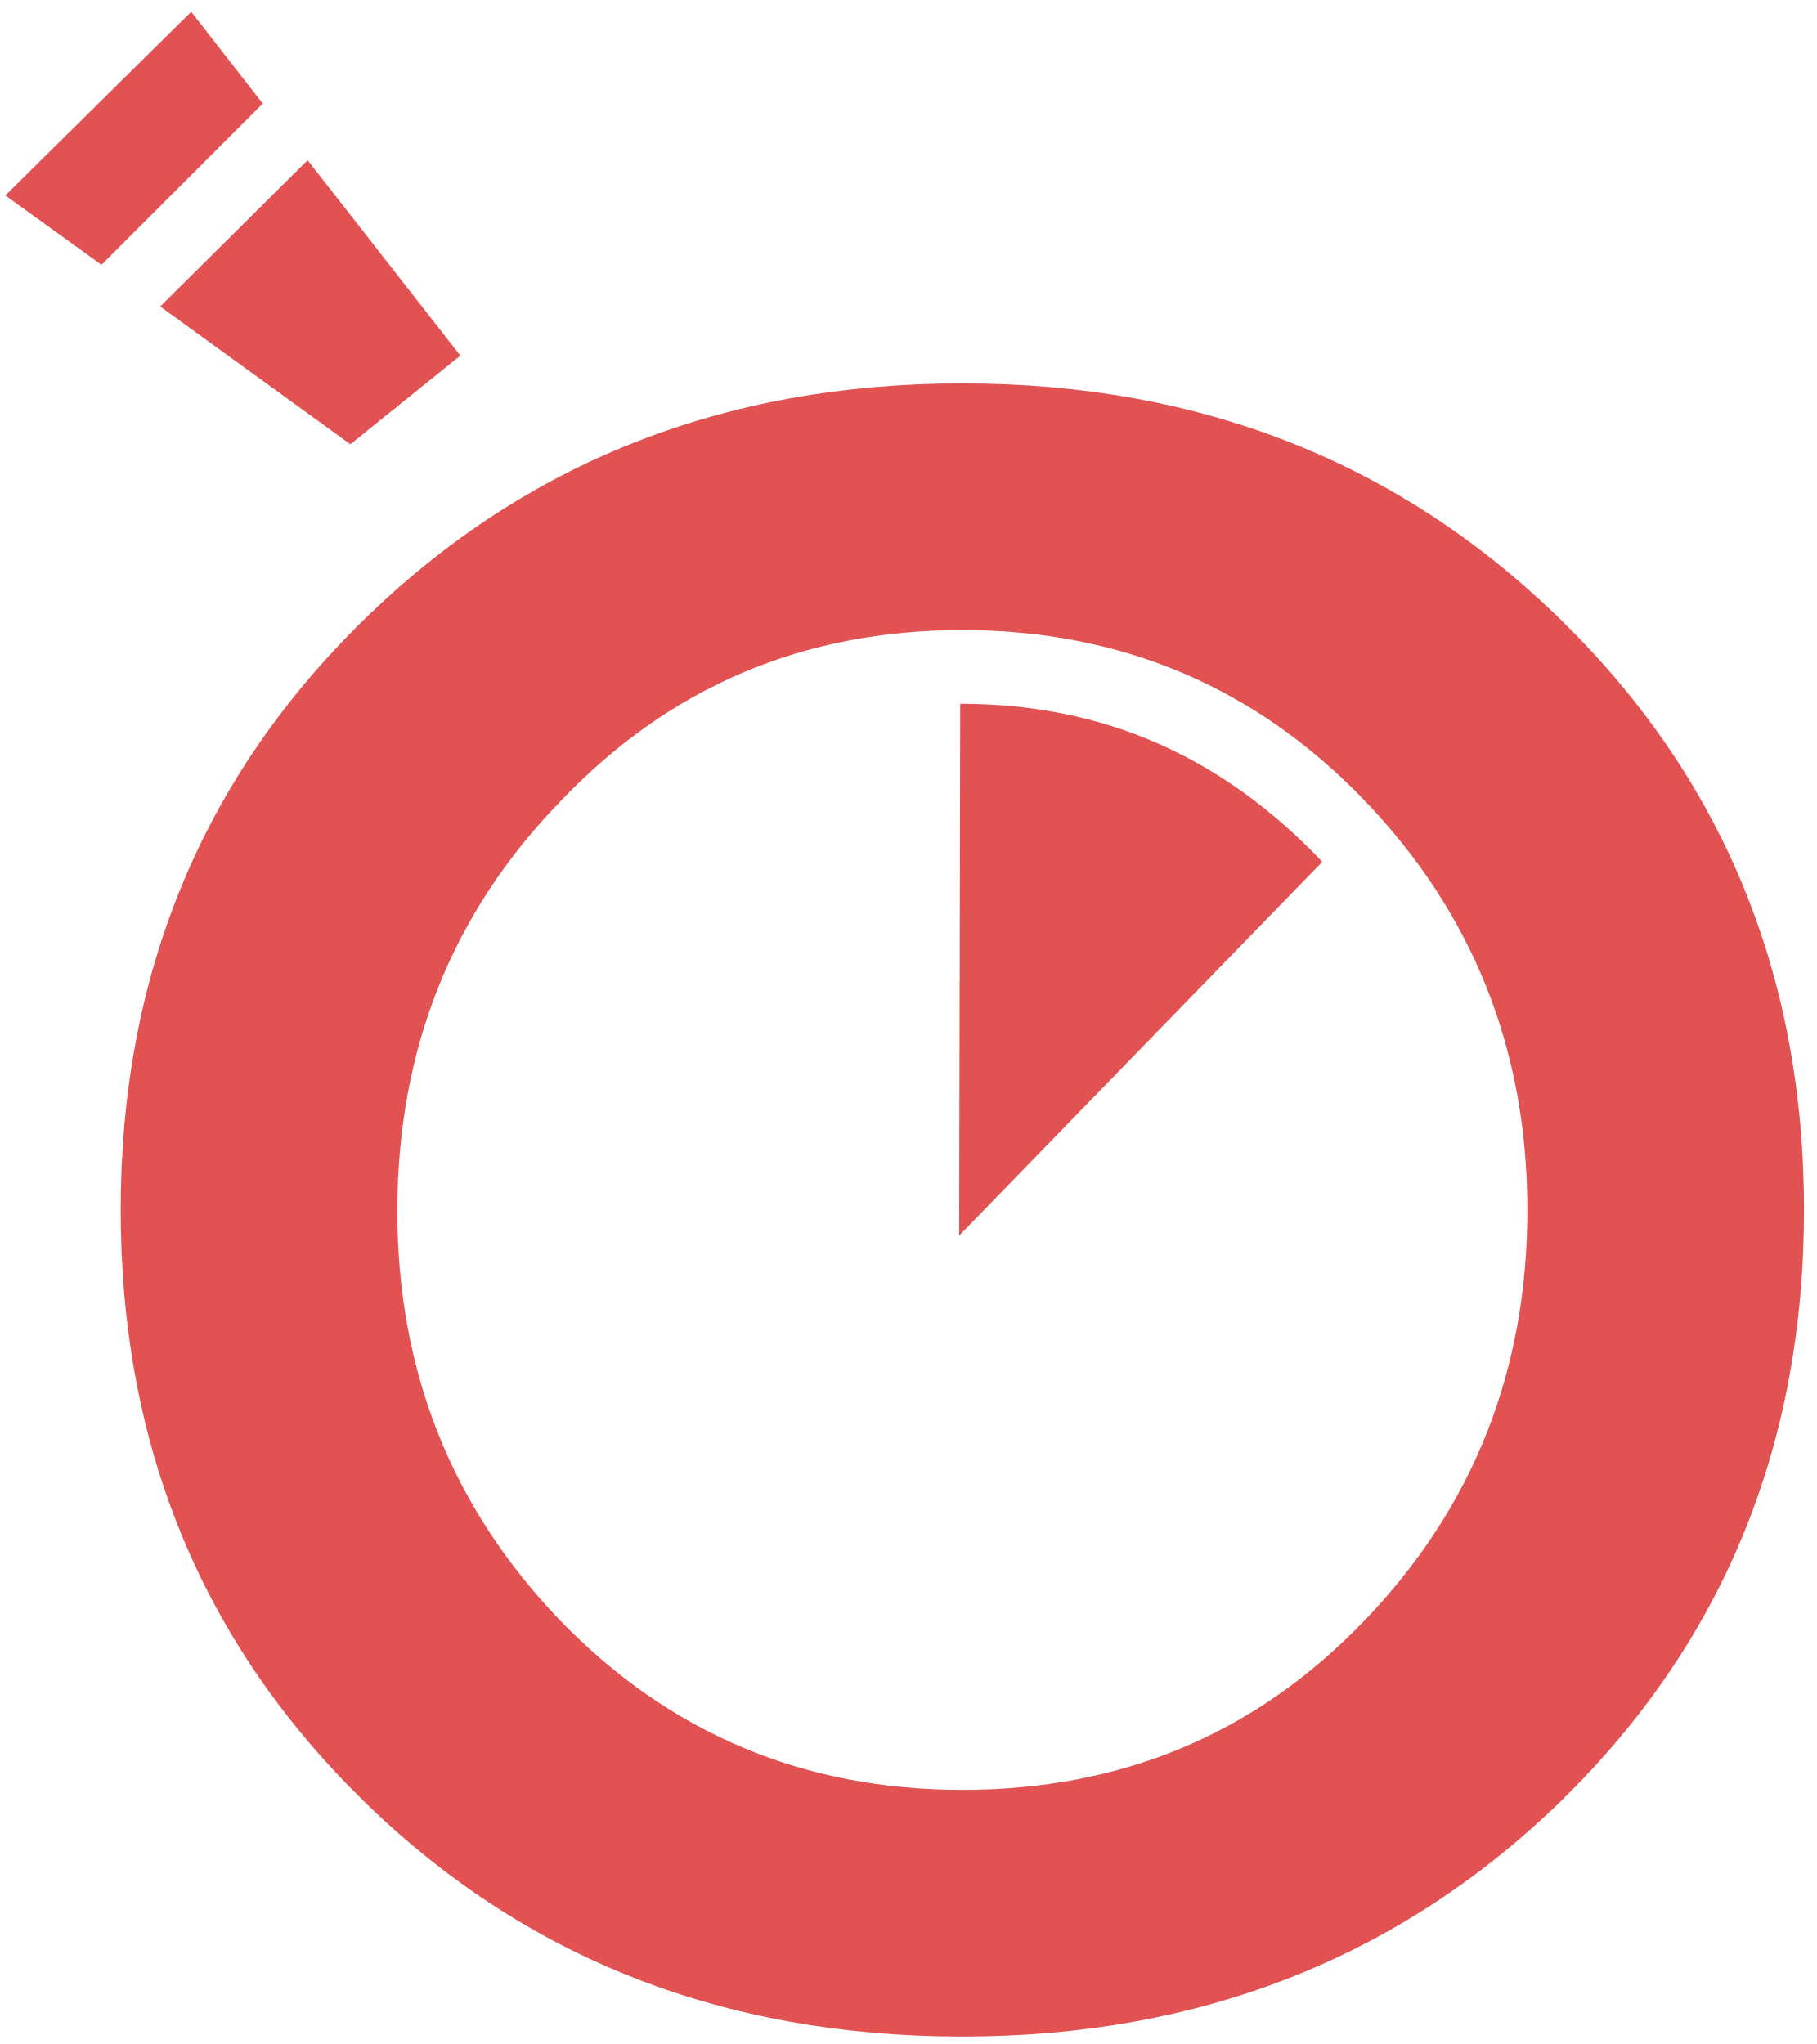
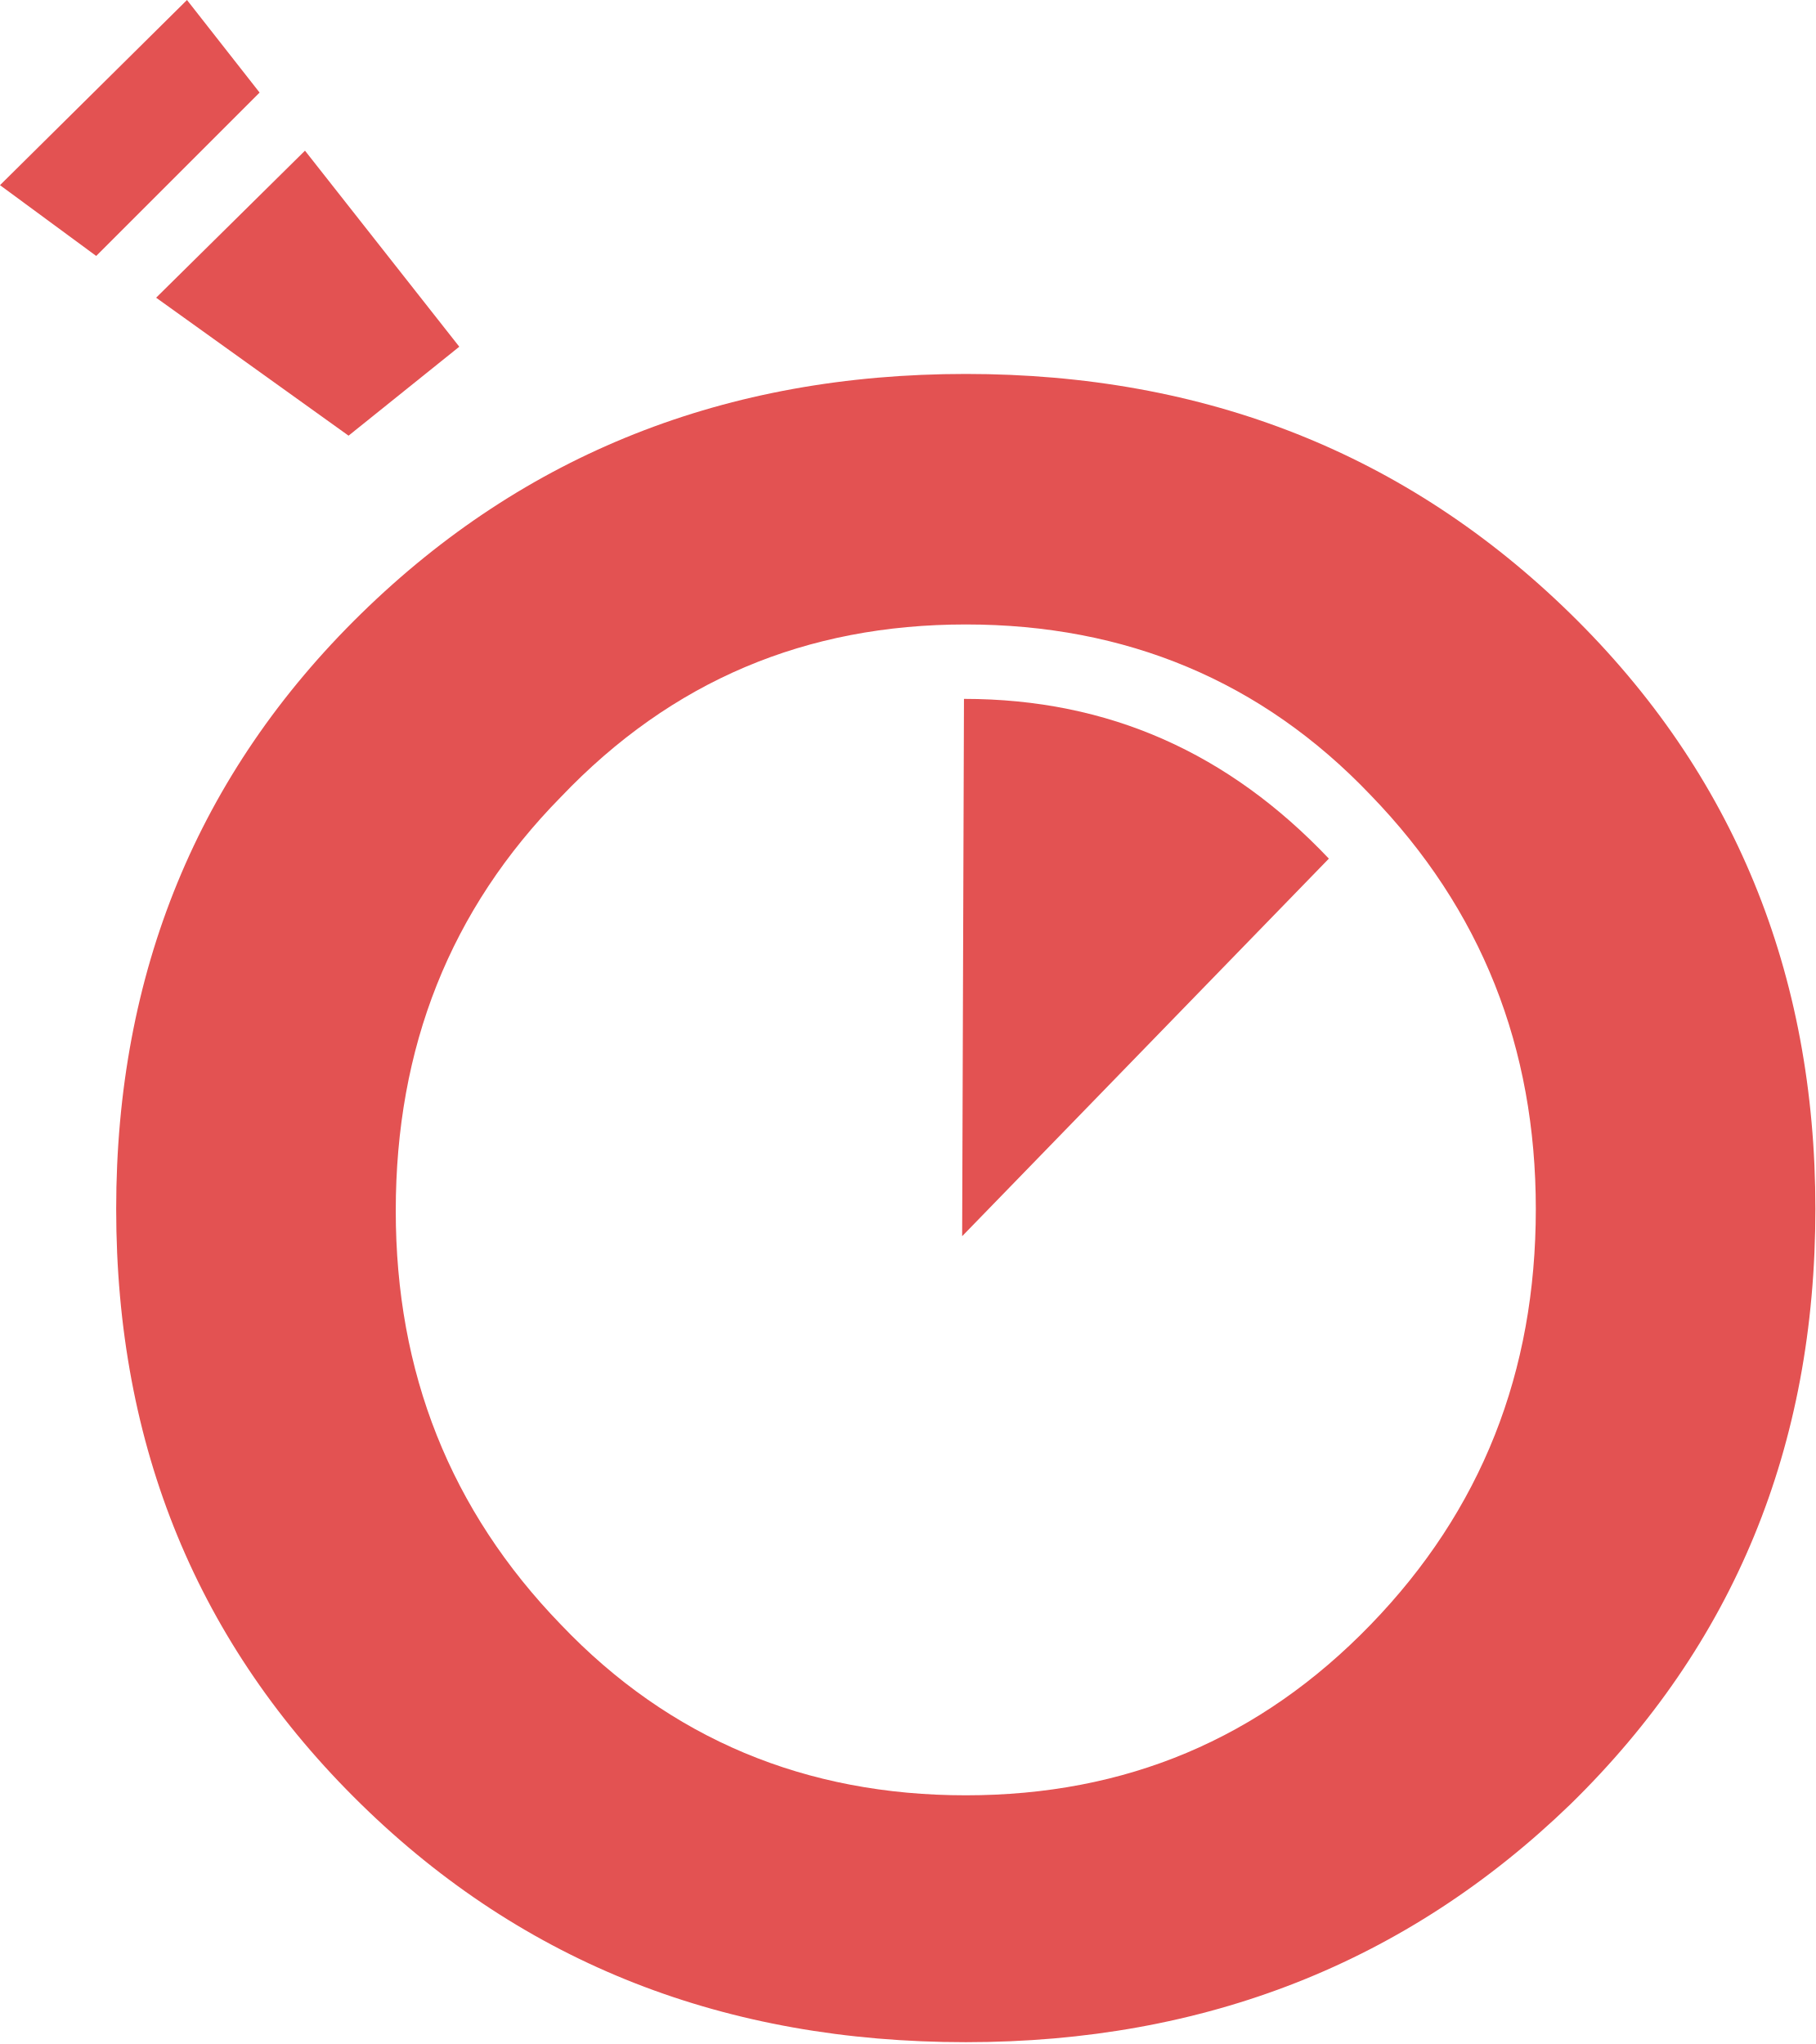
- <svg xmlns="http://www.w3.org/2000/svg" version="1.1" id="Calque" x="0px" y="0px" viewBox="0 0 170.1 191.4" style="enable-background:new 0 0 170.1 191.4;" xml:space="preserve">
+ <svg xmlns="http://www.w3.org/2000/svg" version="1.1" id="Calque" x="0px" y="0px" width="100px" height="112.6px" viewBox="0 0 100 112.6" style="enable-background:new 0 0 100 112.6;" xml:space="preserve">
  <style type="text/css">
	.st0{fill:#E35252;}
</style>
  <g id="Logo">
-     <path id="Rond" class="st0" d="M146.2,58.1c-15.1-14.8-33.8-22.2-56.1-22.2s-41,7.4-56.1,22.2s-22.7,33.2-22.7,55.2   c0,22.1,7.6,40.5,22.7,55.3c15.1,14.8,33.8,22.1,56.1,22.1s41-7.4,56.1-22.1c15.1-14.8,22.7-33.2,22.7-55.3   C168.9,91.3,161.3,72.9,146.2,58.1z M127.7,151.8c-10.2,10.6-22.7,15.8-37.6,15.8c-14.9,0-27.4-5.3-37.6-15.8   c-10.2-10.6-15.3-23.4-15.3-38.4c0-15.1,5.1-27.9,15.3-38.4C62.7,64.3,75.2,59,90.1,59c14.8,0,27.4,5.3,37.6,15.9   c10.2,10.6,15.3,23.4,15.3,38.4C143,128.4,137.9,141.2,127.7,151.8z" />
-     <polygon id="Accent2" class="st0" points="17.9,1.1 0.5,18.3 9.5,24.8 24.6,9.7  " />
-     <polygon id="Accent" class="st0" points="32.8,41.6 43.1,33.3 28.8,15 15,28.7  " />
-     <path id="T" class="st0" d="M89.8,115.7l34-35c-9.3-9.8-20.4-14.8-33.9-14.8L89.8,115.7z" />
+     <path id="Rond" class="st0" d="M86.5,33.8c-9-8.8-20.1-13.2-33.3-13.2s-24.3,4.4-33.3,13.2S6.4,53.6,6.4,66.6   c0,13.1,4.5,24,13.5,32.8s20.1,13.1,33.3,13.1s24.3-4.4,33.3-13.1c9-8.8,13.5-19.7,13.5-32.8C100,53.6,95.5,42.6,86.5,33.8z    M75.5,89.5c-6.1,6.3-13.5,9.4-22.3,9.4s-16.3-3.1-22.3-9.4c-6.1-6.3-9.1-13.9-9.1-22.8c0-9,3-16.6,9.1-22.8   c6.1-6.4,13.5-9.5,22.3-9.5c8.8,0,16.3,3.1,22.3,9.4c6.1,6.3,9.1,13.9,9.1,22.8C84.6,75.6,81.6,83.2,75.5,89.5z" />
+     <polygon id="Accent2" class="st0" points="10.3,0 0,10.2 5.3,14.1 14.3,5.1  " />
+     <polygon id="Accent" class="st0" points="19.2,24 25.3,19.1 16.8,8.3 8.6,16.4  " />
+     <path id="T" class="st0" d="M53,68.1l20.2-20.8c-5.5-5.8-12.1-8.8-20.1-8.8L53,68.1z" />
  </g>
</svg>
